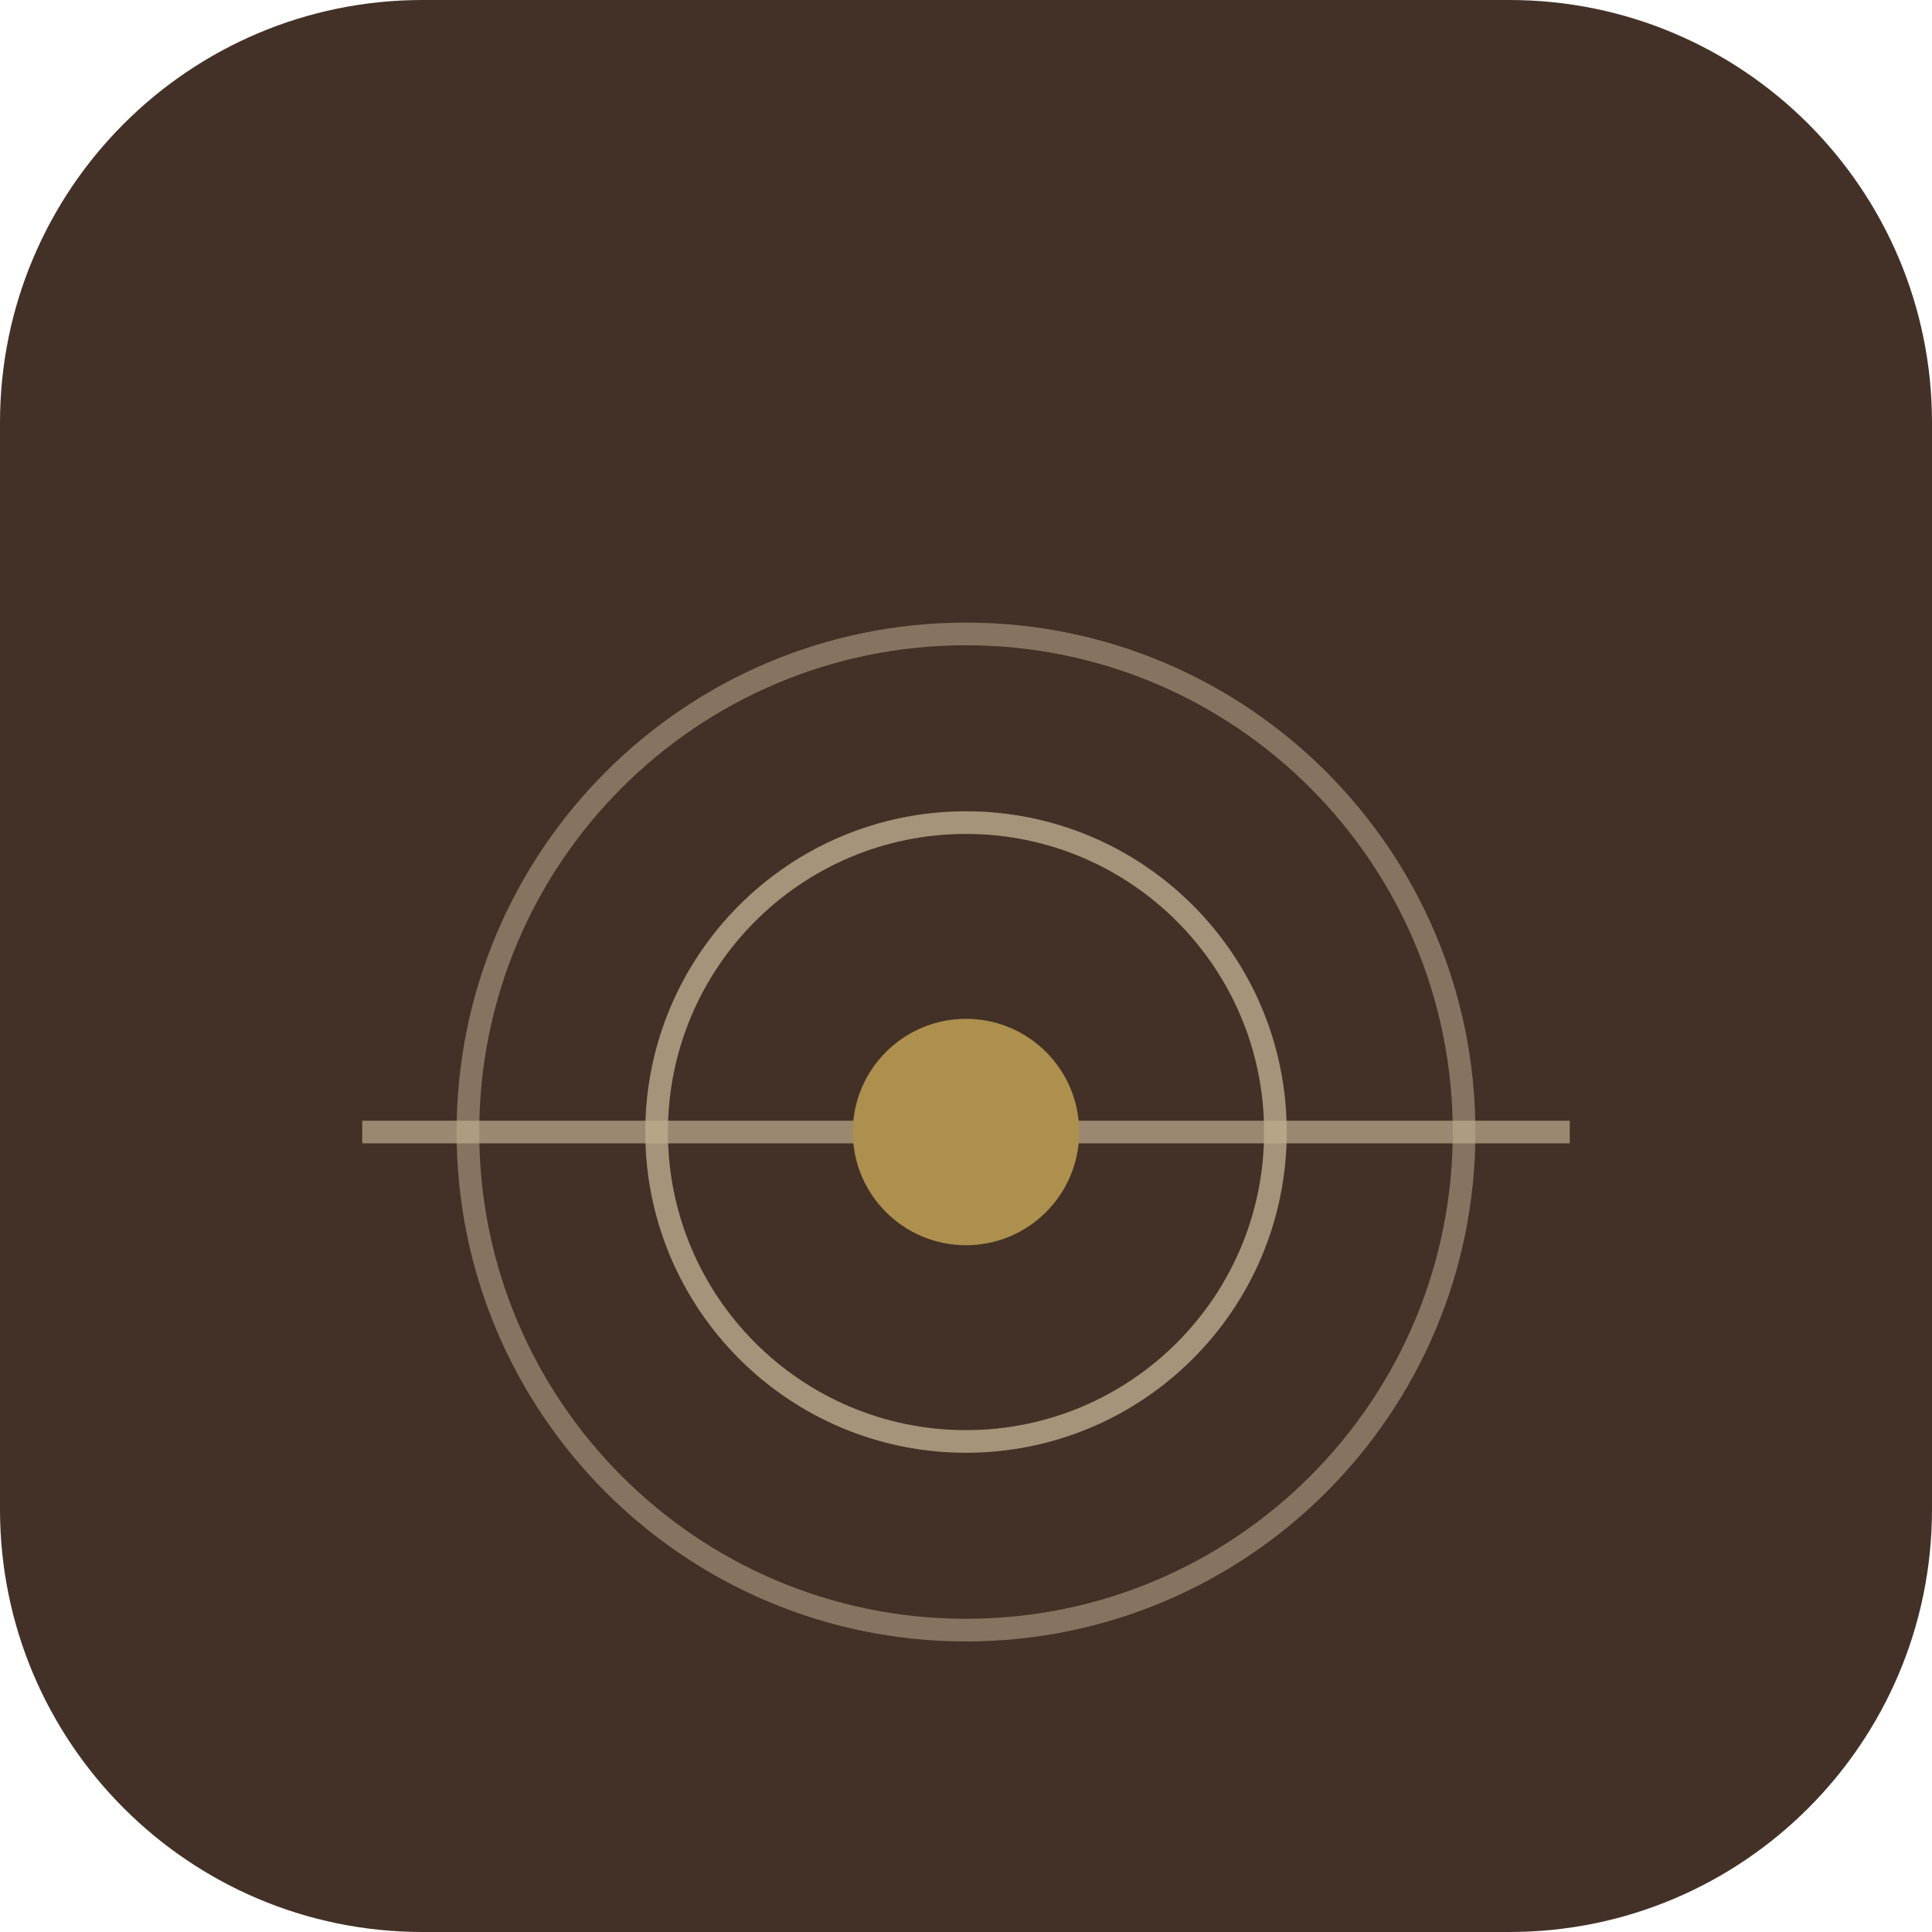
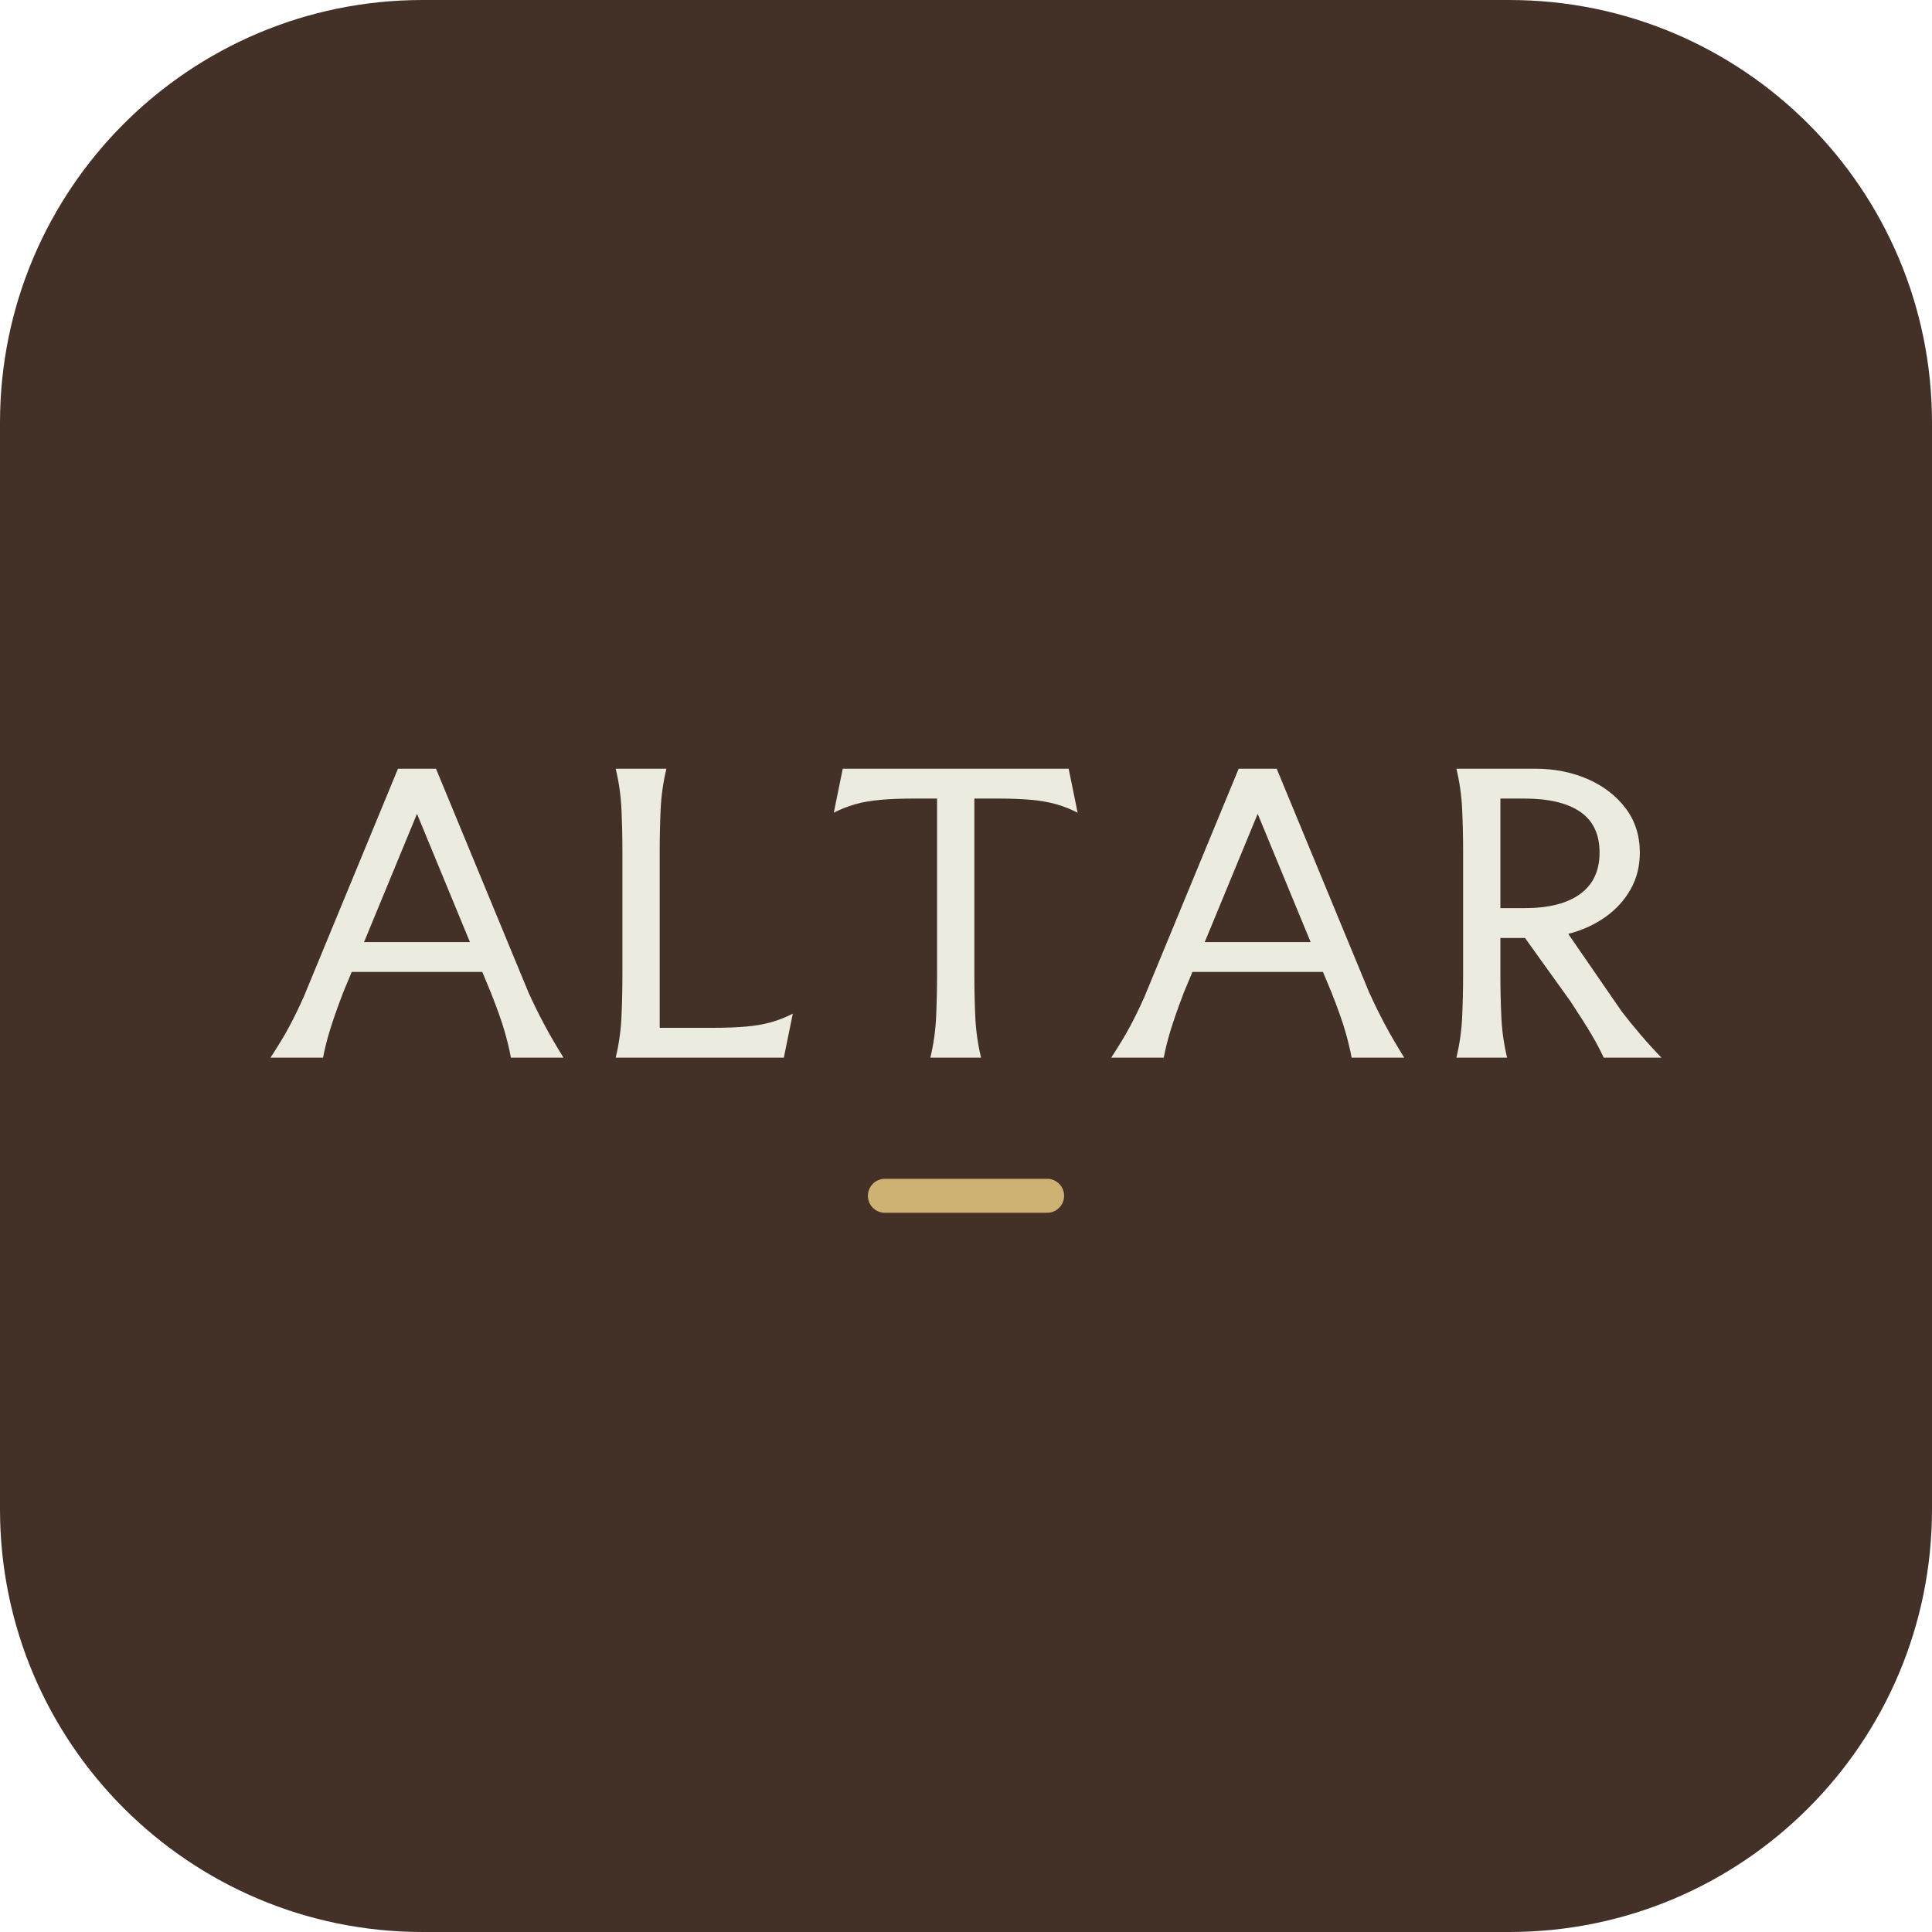
<svg xmlns="http://www.w3.org/2000/svg" viewBox="0 0 512 512">
  <rect width="512" height="512" rx="112" fill="#433127" />
-   <circle cx="256" cy="300" r="132" fill="none" stroke="#BFAC8E" stroke-width="6" opacity=".55" />
-   <circle cx="256" cy="300" r="82" fill="none" stroke="#BFAC8E" stroke-width="6" opacity=".8" />
-   <line x1="96" y1="300" x2="416" y2="300" stroke="#BFAC8E" stroke-width="6" opacity=".7" />
-   <circle cx="256" cy="300" r="30" fill="#AD904E" />
+   <g fill="#EBEBDF" transform="translate(70.69 280.29) scale(0.0988 -0.0988)">
+     <path transform="translate(0.0 0)" d="M352 775H454L702 175Q722 131 743.5 90.5Q765 50 796 0H655Q649 32 638.0 70.5Q627 109 601 175L578 230H228L205 175Q180 109 168.5 70.5Q157 32 151 0H10Q41 47 61.5 85.5Q82 124 100 165ZM261 310H545L403 654Z" />
+     <path transform="translate(866.0 0)" d="M70 0Q83 54 85.5 110.0Q88 166 88 222V553Q88 609 85.5 665.0Q83 721 70 775H206Q193 721 190.5 665.0Q188 609 188 553V80H328Q383 80 421.0 83.5Q459 87 488.5 95.5Q518 104 545 118L521 0Z" />
+     <path transform="translate(1501.0 0)" d="M650 775 674 657Q647 671 617.5 679.5Q588 688 550.0 691.5Q512 695 457 695H397V222Q397 166 399.5 110.0Q402 54 415 0H279Q292 54 294.5 110.0Q297 166 297 222V695H237Q183 695 144.5 691.5Q106 688 76.5 679.5Q47 671 20 657L44 775Z" />
+     <path transform="translate(2255.0 0)" d="M352 775H454L702 175Q722 131 743.5 90.5Q765 50 796 0H655Q649 32 638.0 70.5Q627 109 601 175L578 230H228L205 175Q180 109 168.5 70.5Q157 32 151 0H10Q41 47 61.5 85.5Q82 124 100 165ZM261 310H545L403 654Z" />
+     <path transform="translate(3121.0 0)" d="M282 775Q358 775 421.5 747.5Q485 720 523.5 669.5Q562 619 562 550Q562 495 537.0 451.0Q512 407 468.5 376.5Q425 346 370 332L514 123Q538 92 564.5 61.0Q591 30 620 0H465Q452 29 431.5 63.5Q411 98 376 151L254 321H188V222Q188 166 190.5 110.0Q193 54 206 0H70Q83 54 85.5 110.0Q88 166 88 222V553Q88 609 85.5 665.0Q83 721 70 775ZM188 401H252Q350 401 402.0 439.0Q454 477 454 550Q454 624 402.0 659.5Q350 695 252 695H188Z" />
+   </g>
+   <rect x="230" y="312.4" width="52" height="9" rx="4.5" fill="#CDB274" />
</svg>
